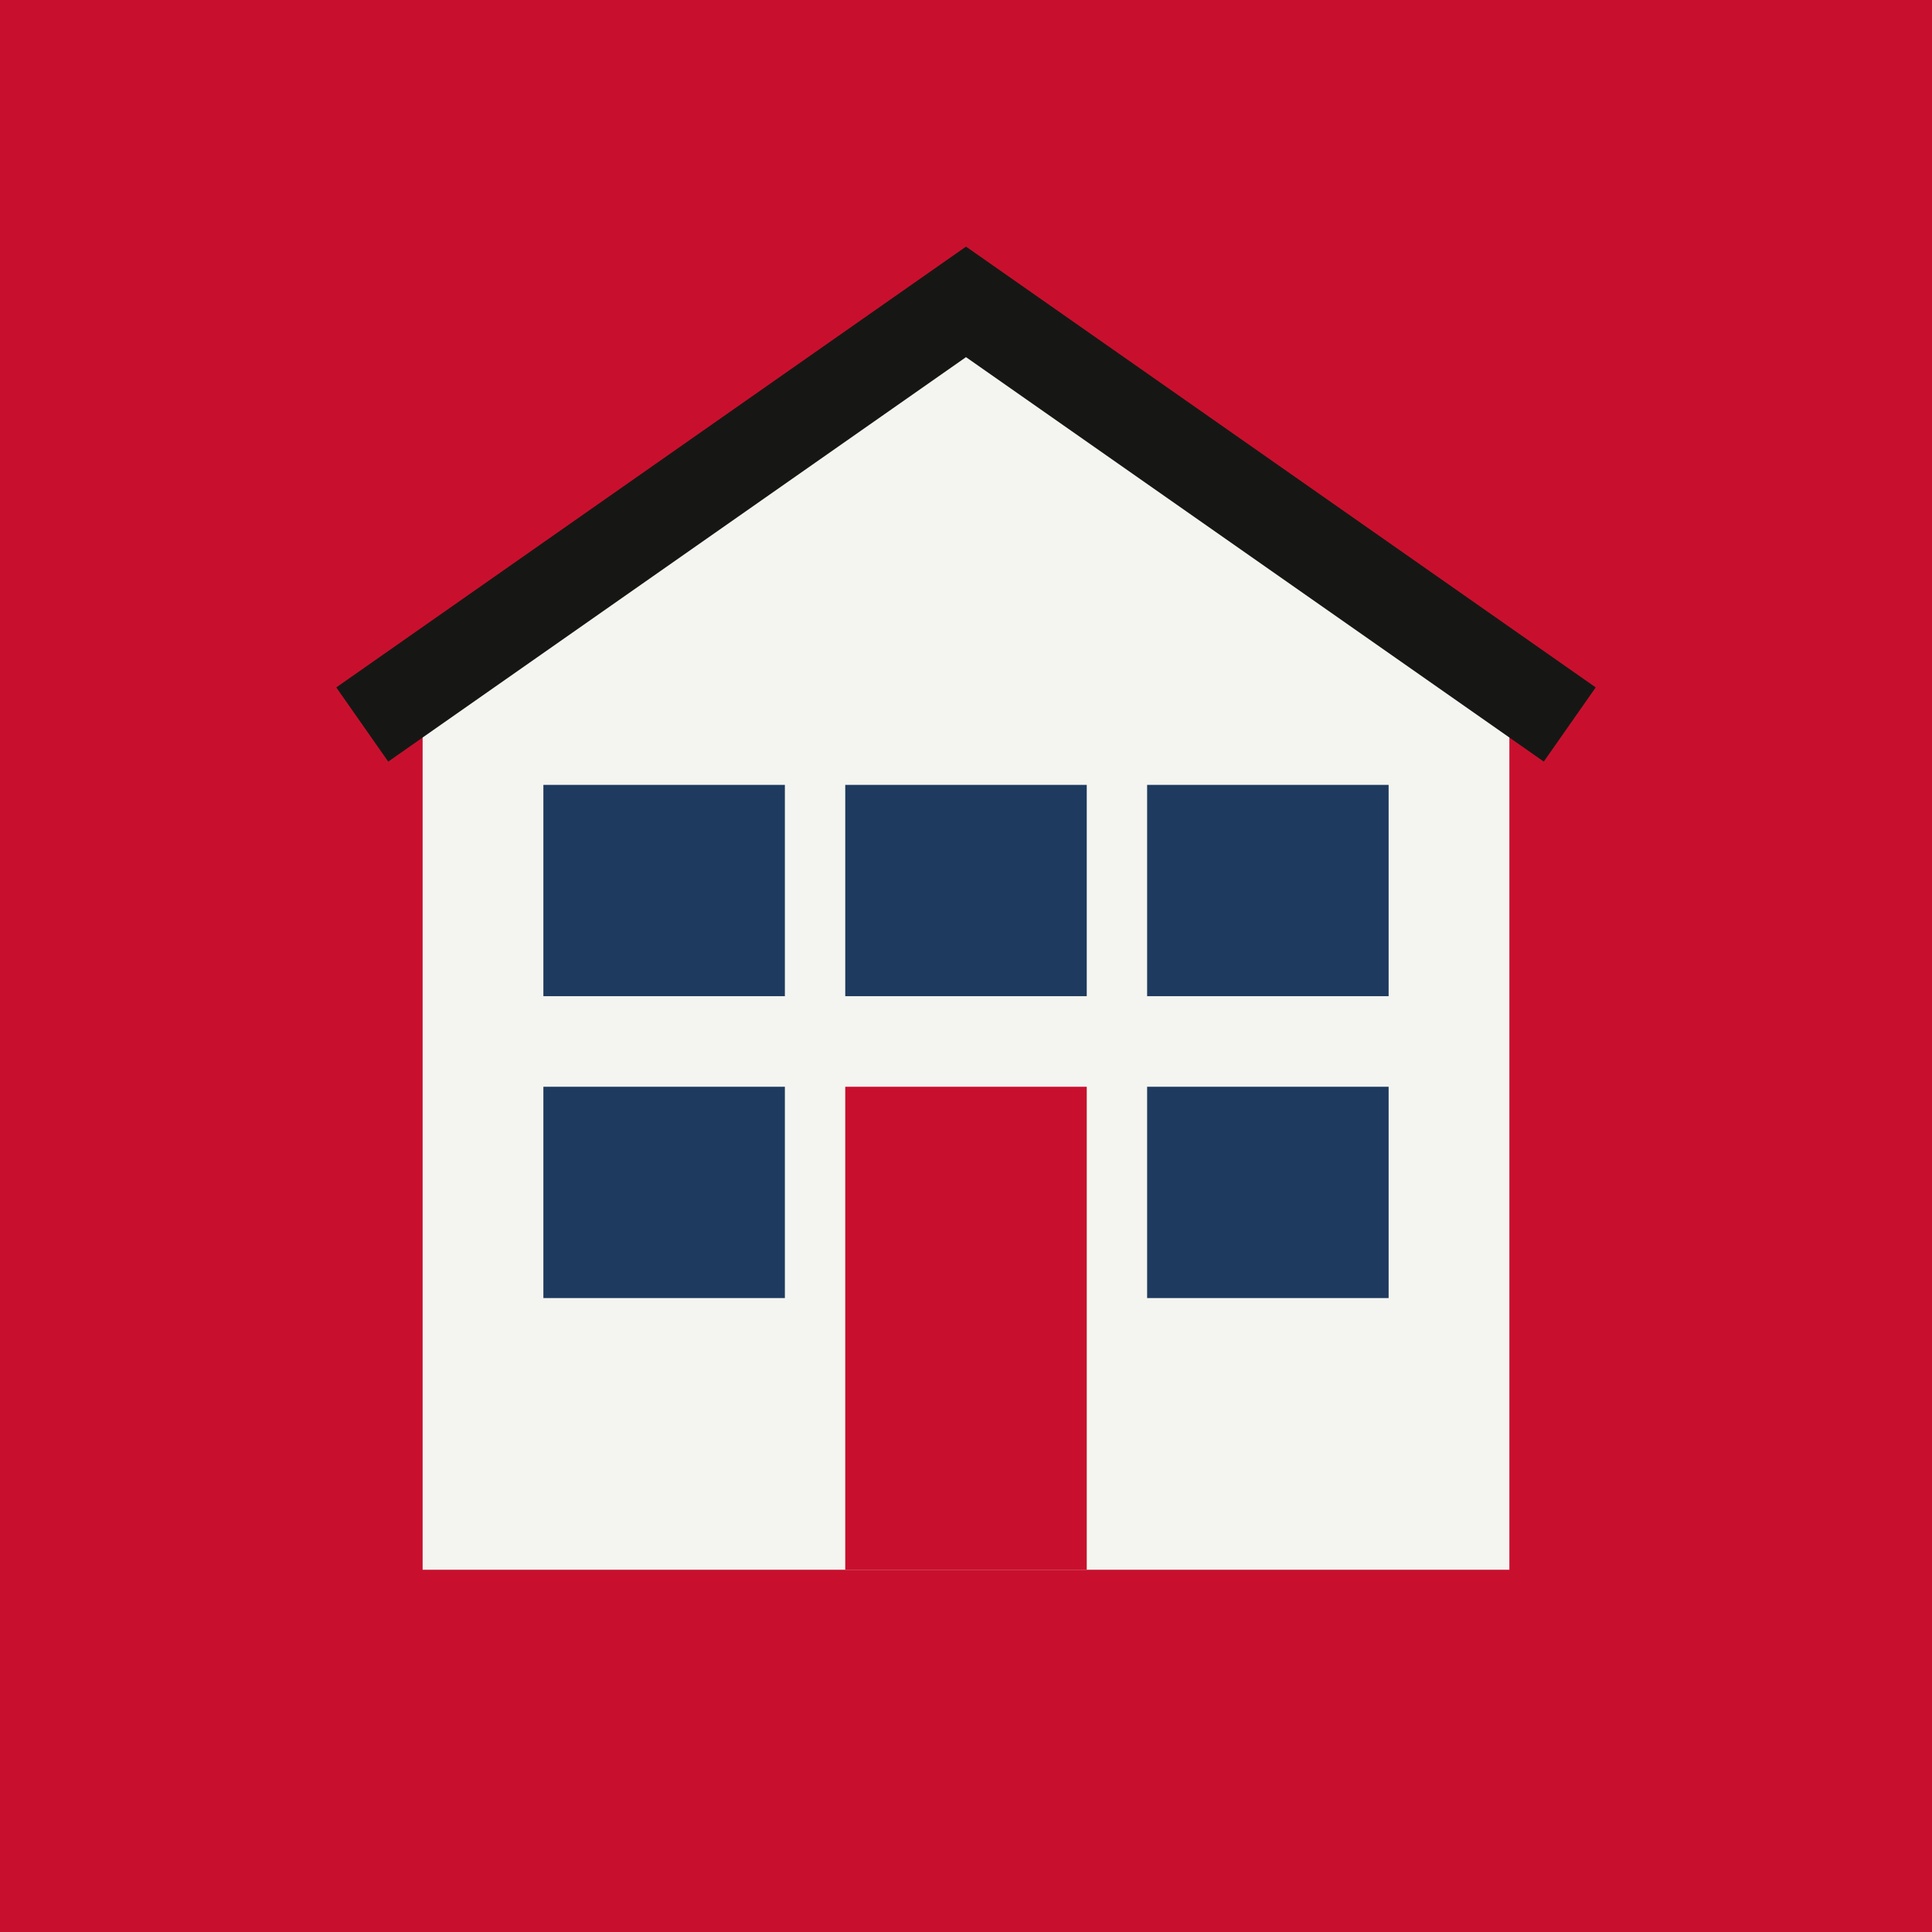
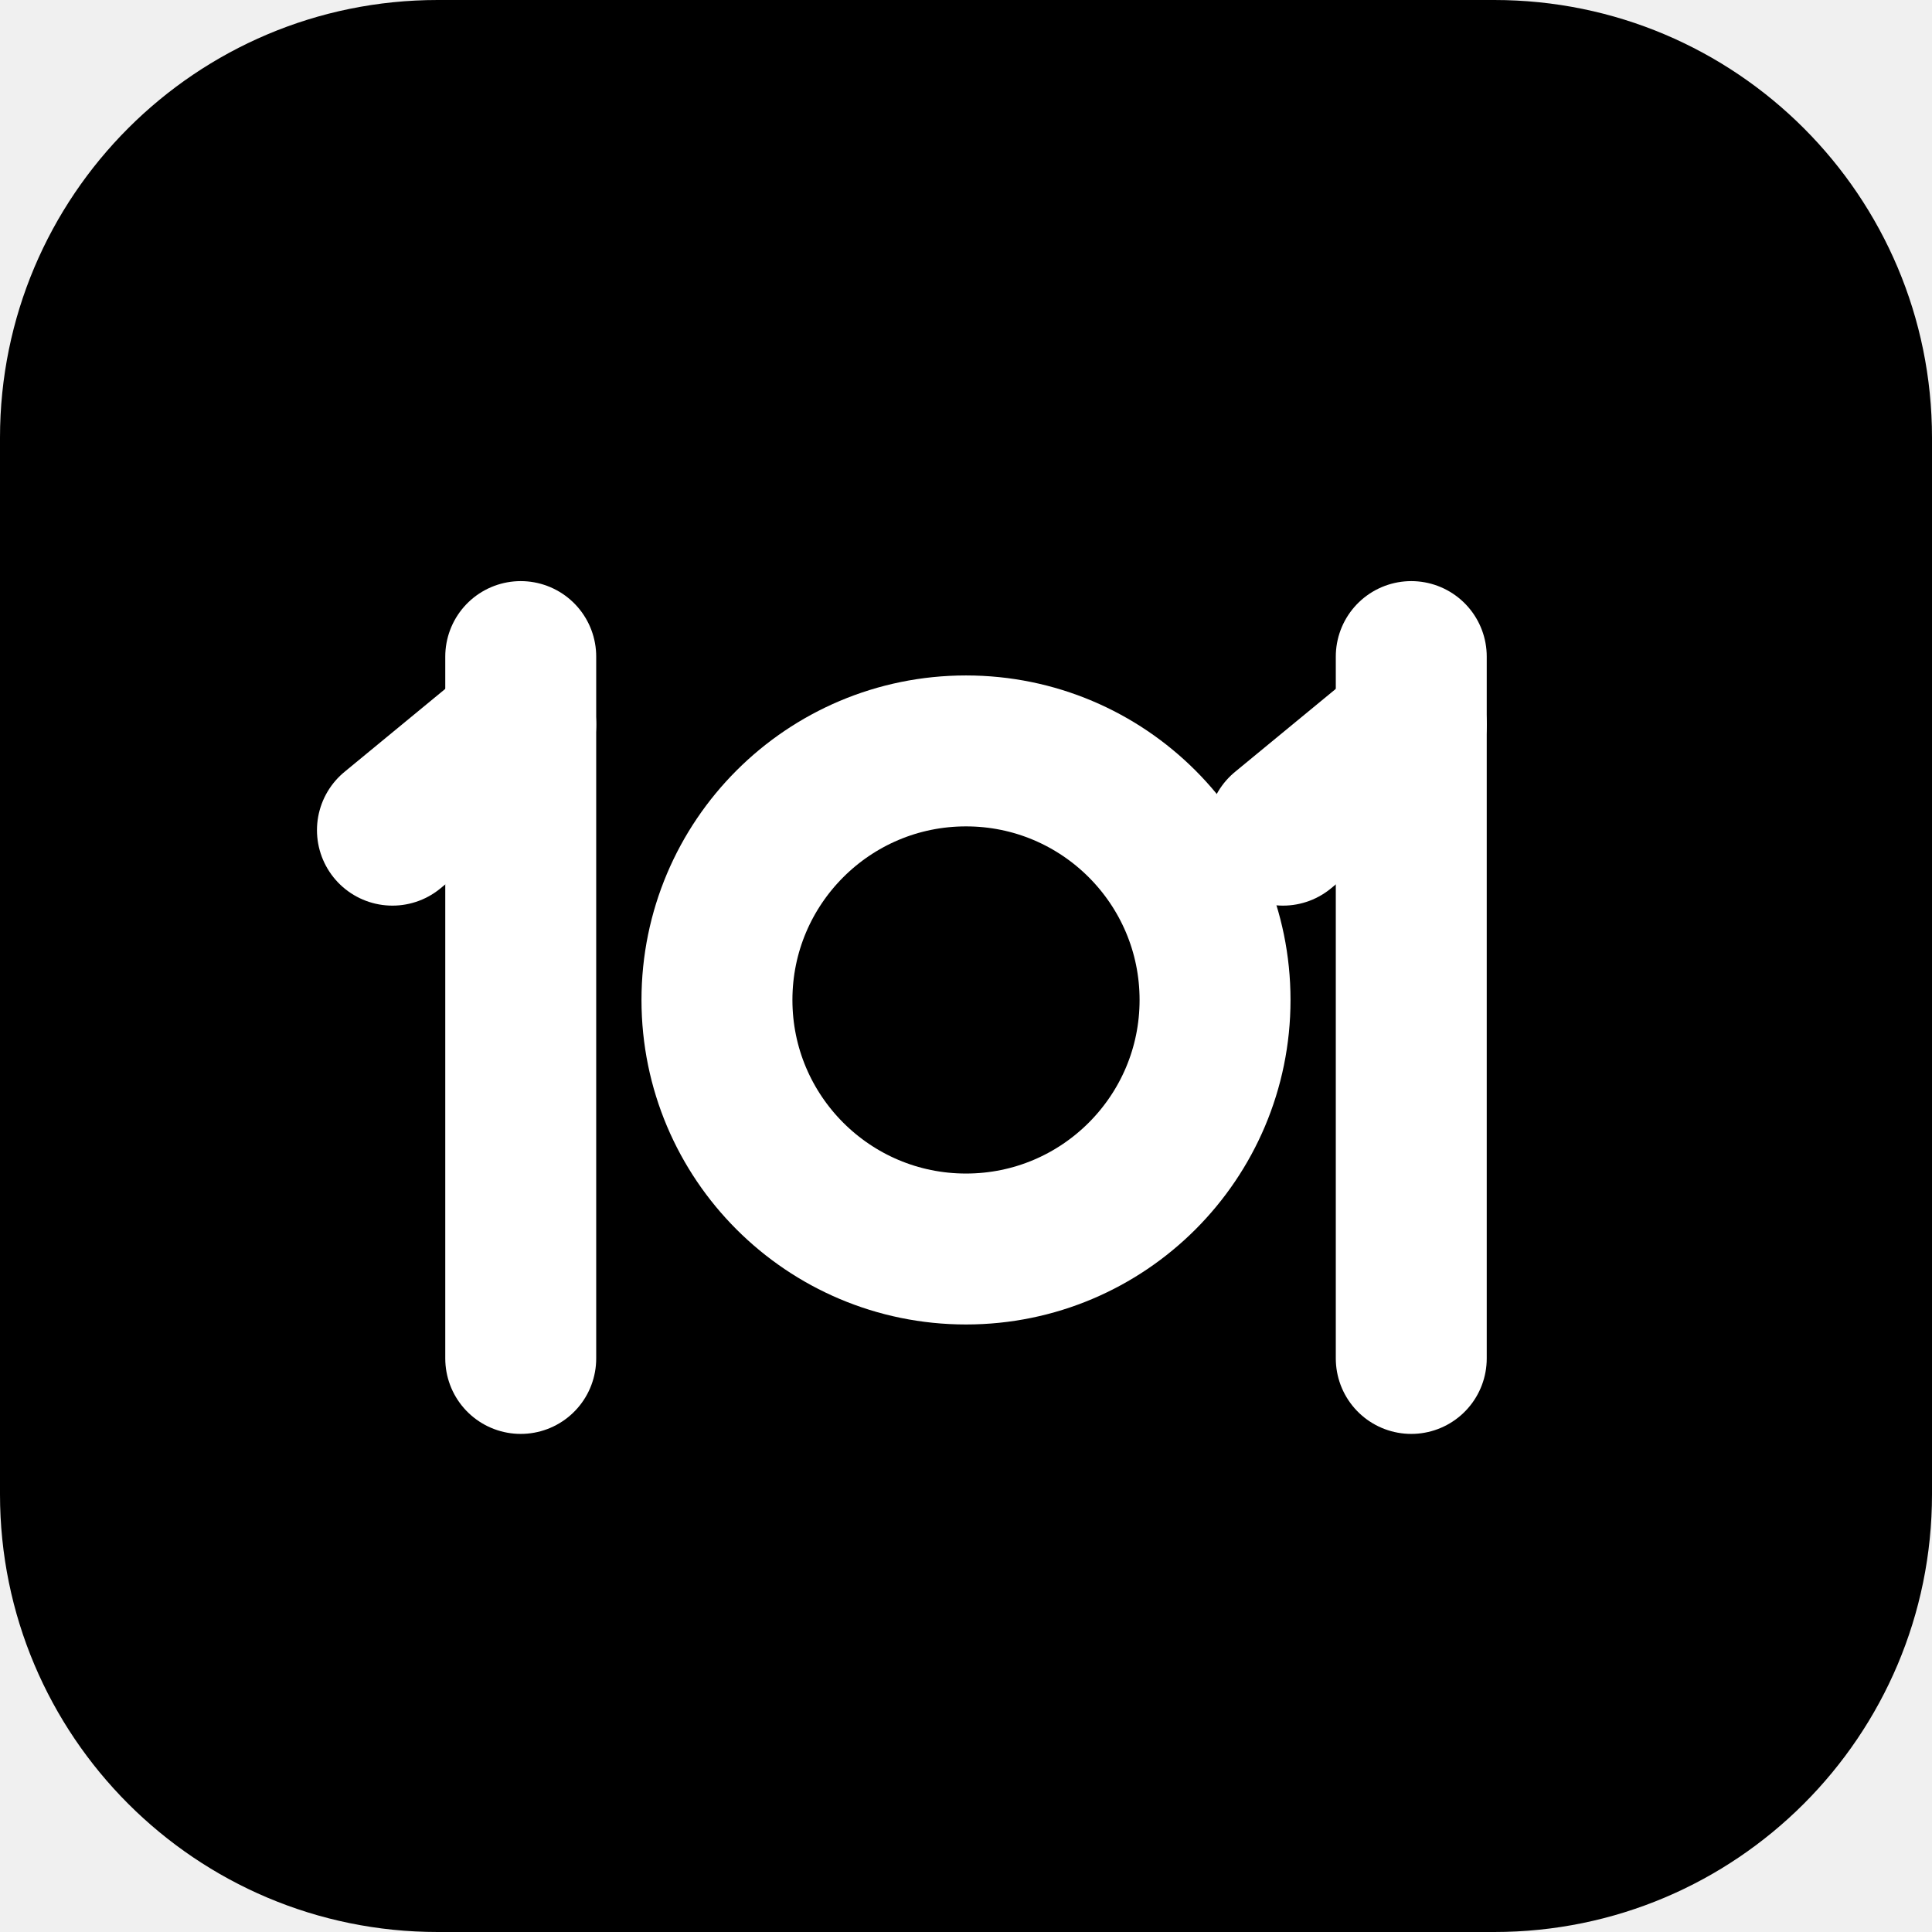
- <svg xmlns="http://www.w3.org/2000/svg" viewBox="0 0 64 64" fill="none">
-   <rect width="64" height="64" fill="#C8102E" />
-   <rect x="14" y="22" width="36" height="30" fill="#F4F5F0" />
-   <path d="M12 24 L32 10 L52 24" stroke="#161714" stroke-width="3" fill="#F4F5F0" />
-   <rect x="18" y="26" width="8" height="7" fill="#1E3A5F" />
-   <rect x="28" y="26" width="8" height="7" fill="#1E3A5F" />
-   <rect x="38" y="26" width="8" height="7" fill="#1E3A5F" />
-   <rect x="18" y="36" width="8" height="7" fill="#1E3A5F" />
-   <rect x="38" y="36" width="8" height="7" fill="#1E3A5F" />
-   <rect x="28" y="36" width="8" height="16" fill="#C8102E" />
+ <svg xmlns="http://www.w3.org/2000/svg" viewBox="0 0 512 512" fill="none">
+   <rect width="512" height="512" rx="116" fill="#000000" />
+   <g stroke="#FFFFFF" stroke-width="40" stroke-linecap="round" fill="none">
+     <path d="M138 360 L138 174" />
+     <path d="M138 192 L104 220" />
+     <circle cx="256" cy="265" r="66" />
+     <path d="M374 360 L374 174" />
+     <path d="M374 192 L340 220" />
+   </g>
</svg>
